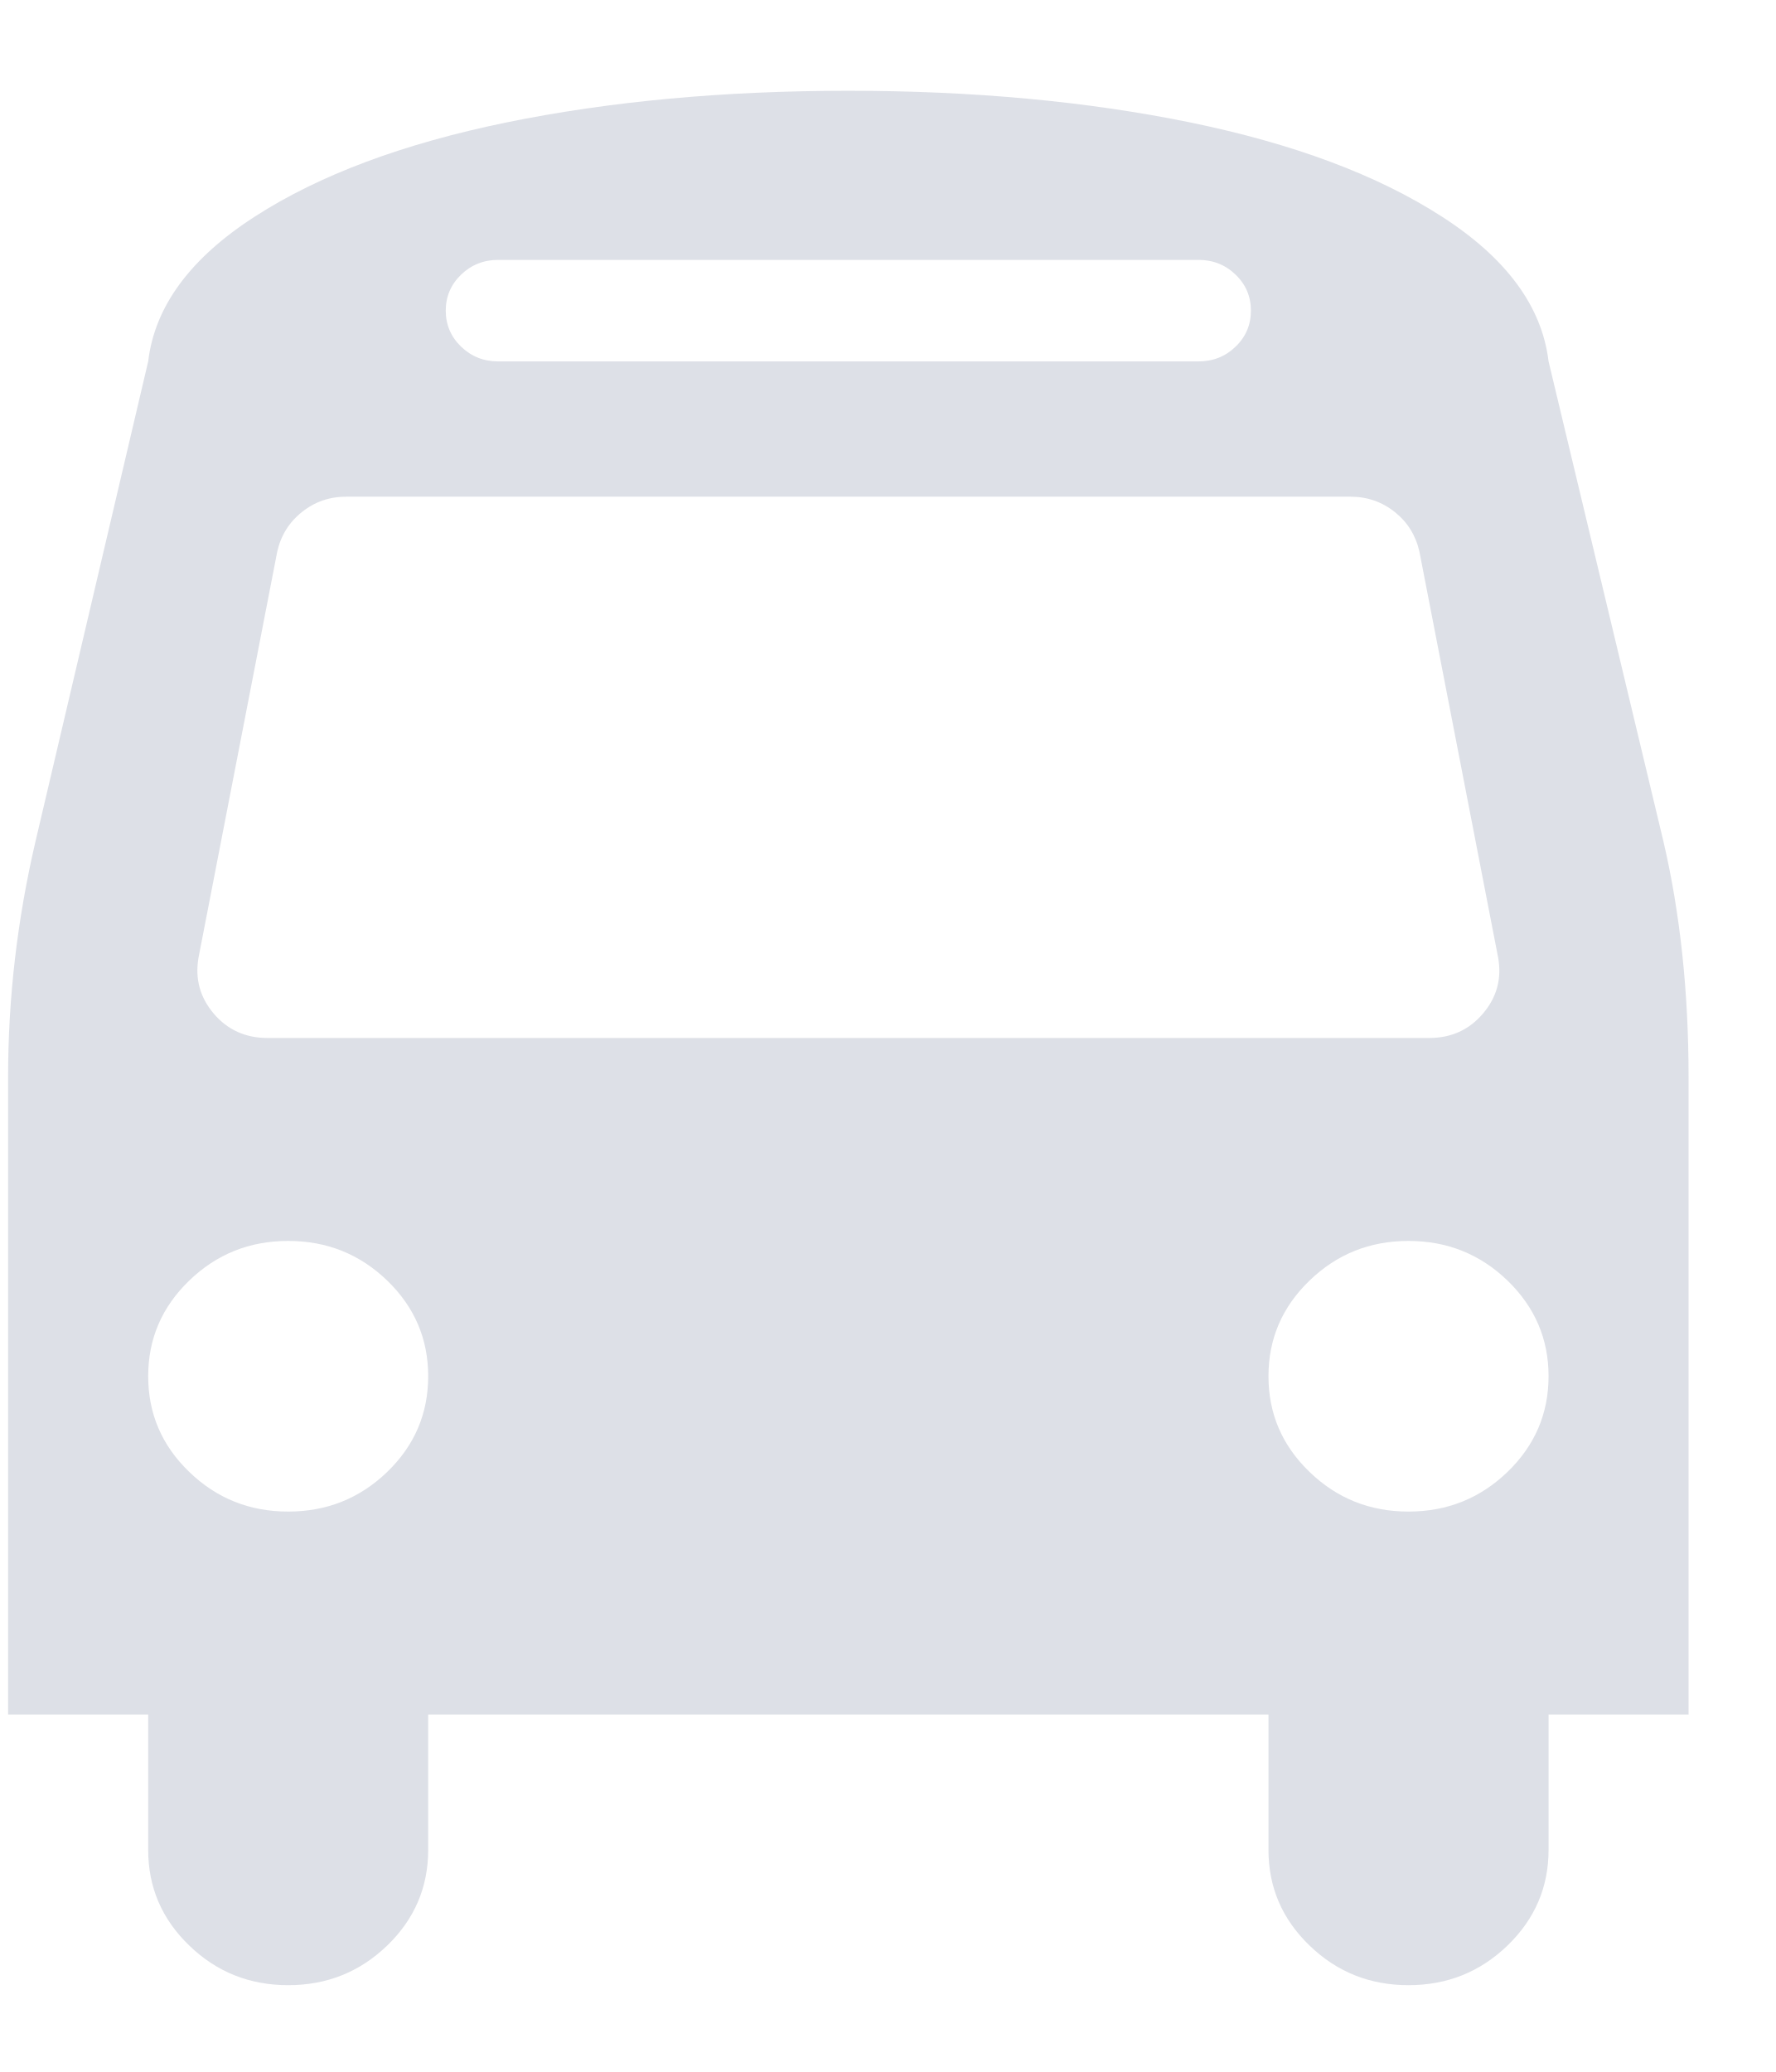
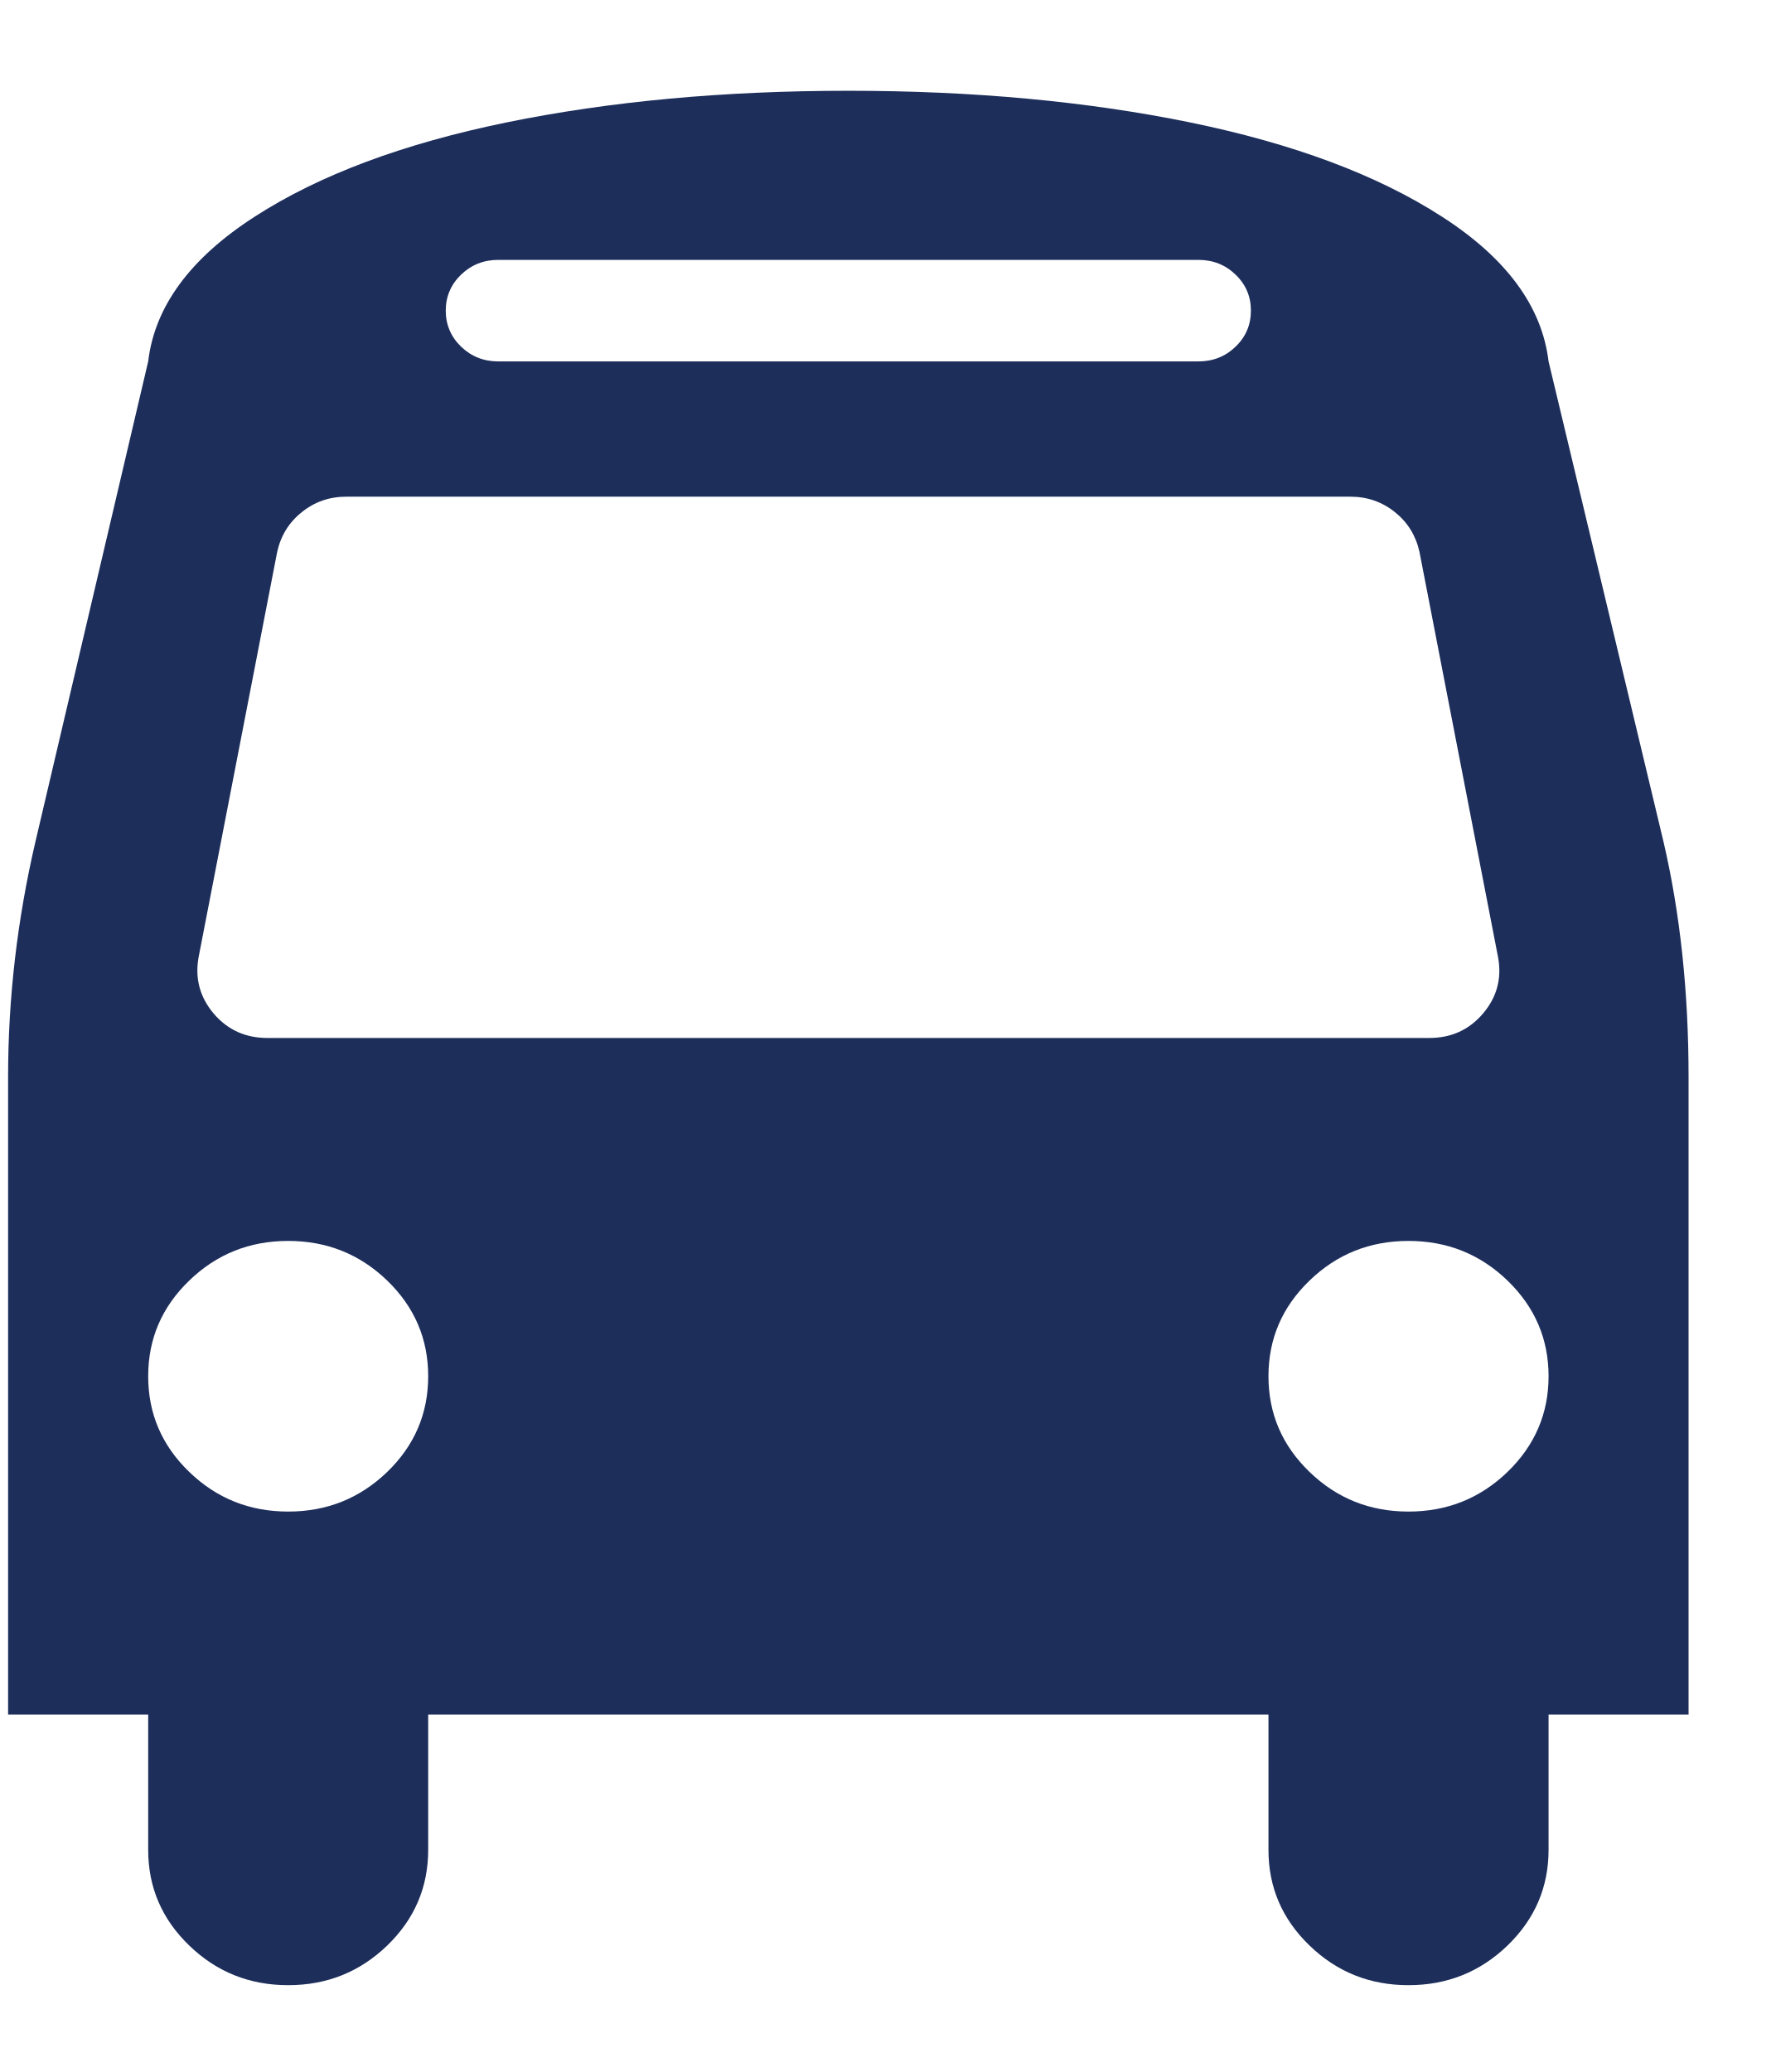
<svg xmlns="http://www.w3.org/2000/svg" width="18" height="21" viewBox="0 0 18 21" fill="none">
-   <path opacity="0.15" d="M4.34 13.948C4.34 13.57 4.202 13.247 3.925 12.979C3.647 12.711 3.313 12.577 2.921 12.577C2.529 12.577 2.195 12.711 1.918 12.979C1.64 13.247 1.502 13.57 1.502 13.948C1.502 14.327 1.64 14.65 1.918 14.918C2.195 15.186 2.529 15.32 2.921 15.32C3.313 15.32 3.647 15.186 3.925 14.918C4.202 14.65 4.34 14.327 4.34 13.948ZM15.696 13.948C15.696 13.57 15.557 13.247 15.28 12.979C15.002 12.711 14.668 12.577 14.276 12.577C13.884 12.577 13.55 12.711 13.273 12.979C12.995 13.247 12.857 13.57 12.857 13.948C12.857 14.327 12.995 14.65 13.273 14.918C13.55 15.186 13.884 15.32 14.276 15.32C14.668 15.32 15.002 15.186 15.28 14.918C15.557 14.65 15.696 14.327 15.696 13.948ZM15.185 9.706L14.387 5.591C14.35 5.427 14.267 5.293 14.138 5.19C14.008 5.086 13.858 5.034 13.688 5.034H3.509C3.339 5.034 3.189 5.086 3.06 5.19C2.93 5.293 2.847 5.427 2.81 5.591L2.012 9.706C1.975 9.92 2.027 10.109 2.167 10.274C2.307 10.438 2.489 10.52 2.71 10.52H14.487C14.709 10.52 14.89 10.438 15.03 10.274C15.171 10.109 15.223 9.92 15.185 9.706ZM12.679 3.148C12.679 3.006 12.628 2.884 12.524 2.784C12.421 2.684 12.295 2.634 12.147 2.634H5.05C4.902 2.634 4.777 2.684 4.673 2.784C4.57 2.884 4.518 3.006 4.518 3.148C4.518 3.291 4.57 3.413 4.673 3.513C4.777 3.613 4.902 3.663 5.05 3.663H12.147C12.295 3.663 12.421 3.613 12.524 3.513C12.628 3.413 12.679 3.291 12.679 3.148ZM17.115 10.916V17.377H15.696V18.748C15.696 19.127 15.557 19.45 15.28 19.718C15.002 19.986 14.668 20.12 14.276 20.12C13.884 20.12 13.55 19.986 13.273 19.718C12.995 19.45 12.857 19.127 12.857 18.748V17.377H4.34V18.748C4.34 19.127 4.202 19.45 3.925 19.718C3.647 19.986 3.313 20.12 2.921 20.12C2.529 20.12 2.195 19.986 1.918 19.718C1.64 19.45 1.502 19.127 1.502 18.748V17.377H0.082V10.916C0.082 10.116 0.175 9.32 0.36 8.527L1.502 3.663C1.568 3.106 1.929 2.616 2.583 2.195C3.237 1.773 4.087 1.456 5.133 1.241C6.179 1.027 7.334 0.92 8.599 0.92C9.863 0.92 11.018 1.027 12.064 1.241C13.11 1.456 13.96 1.773 14.614 2.195C15.269 2.616 15.629 3.106 15.696 3.663L16.86 8.527C17.03 9.256 17.115 10.052 17.115 10.916Z" fill="#1D2E5B" />
+   <path d="M4.34 13.948C4.34 13.57 4.202 13.247 3.925 12.979C3.647 12.711 3.313 12.577 2.921 12.577C2.529 12.577 2.195 12.711 1.918 12.979C1.64 13.247 1.502 13.57 1.502 13.948C1.502 14.327 1.64 14.65 1.918 14.918C2.195 15.186 2.529 15.32 2.921 15.32C3.313 15.32 3.647 15.186 3.925 14.918C4.202 14.65 4.34 14.327 4.34 13.948ZM15.696 13.948C15.696 13.57 15.557 13.247 15.28 12.979C15.002 12.711 14.668 12.577 14.276 12.577C13.884 12.577 13.55 12.711 13.273 12.979C12.995 13.247 12.857 13.57 12.857 13.948C12.857 14.327 12.995 14.65 13.273 14.918C13.55 15.186 13.884 15.32 14.276 15.32C14.668 15.32 15.002 15.186 15.28 14.918C15.557 14.65 15.696 14.327 15.696 13.948ZM15.185 9.706L14.387 5.591C14.35 5.427 14.267 5.293 14.138 5.19C14.008 5.086 13.858 5.034 13.688 5.034H3.509C3.339 5.034 3.189 5.086 3.06 5.19C2.93 5.293 2.847 5.427 2.81 5.591L2.012 9.706C1.975 9.92 2.027 10.109 2.167 10.274C2.307 10.438 2.489 10.52 2.71 10.52H14.487C14.709 10.52 14.89 10.438 15.03 10.274C15.171 10.109 15.223 9.92 15.185 9.706ZM12.679 3.148C12.679 3.006 12.628 2.884 12.524 2.784C12.421 2.684 12.295 2.634 12.147 2.634H5.05C4.902 2.634 4.777 2.684 4.673 2.784C4.57 2.884 4.518 3.006 4.518 3.148C4.518 3.291 4.57 3.413 4.673 3.513C4.777 3.613 4.902 3.663 5.05 3.663H12.147C12.295 3.663 12.421 3.613 12.524 3.513C12.628 3.413 12.679 3.291 12.679 3.148ZM17.115 10.916V17.377H15.696V18.748C15.696 19.127 15.557 19.45 15.28 19.718C15.002 19.986 14.668 20.12 14.276 20.12C13.884 20.12 13.55 19.986 13.273 19.718C12.995 19.45 12.857 19.127 12.857 18.748V17.377H4.34V18.748C4.34 19.127 4.202 19.45 3.925 19.718C3.647 19.986 3.313 20.12 2.921 20.12C2.529 20.12 2.195 19.986 1.918 19.718C1.64 19.45 1.502 19.127 1.502 18.748V17.377H0.082V10.916C0.082 10.116 0.175 9.32 0.36 8.527L1.502 3.663C1.568 3.106 1.929 2.616 2.583 2.195C3.237 1.773 4.087 1.456 5.133 1.241C6.179 1.027 7.334 0.92 8.599 0.92C9.863 0.92 11.018 1.027 12.064 1.241C13.11 1.456 13.96 1.773 14.614 2.195C15.269 2.616 15.629 3.106 15.696 3.663L16.86 8.527C17.03 9.256 17.115 10.052 17.115 10.916Z" fill="#1D2E5B" />
</svg>
